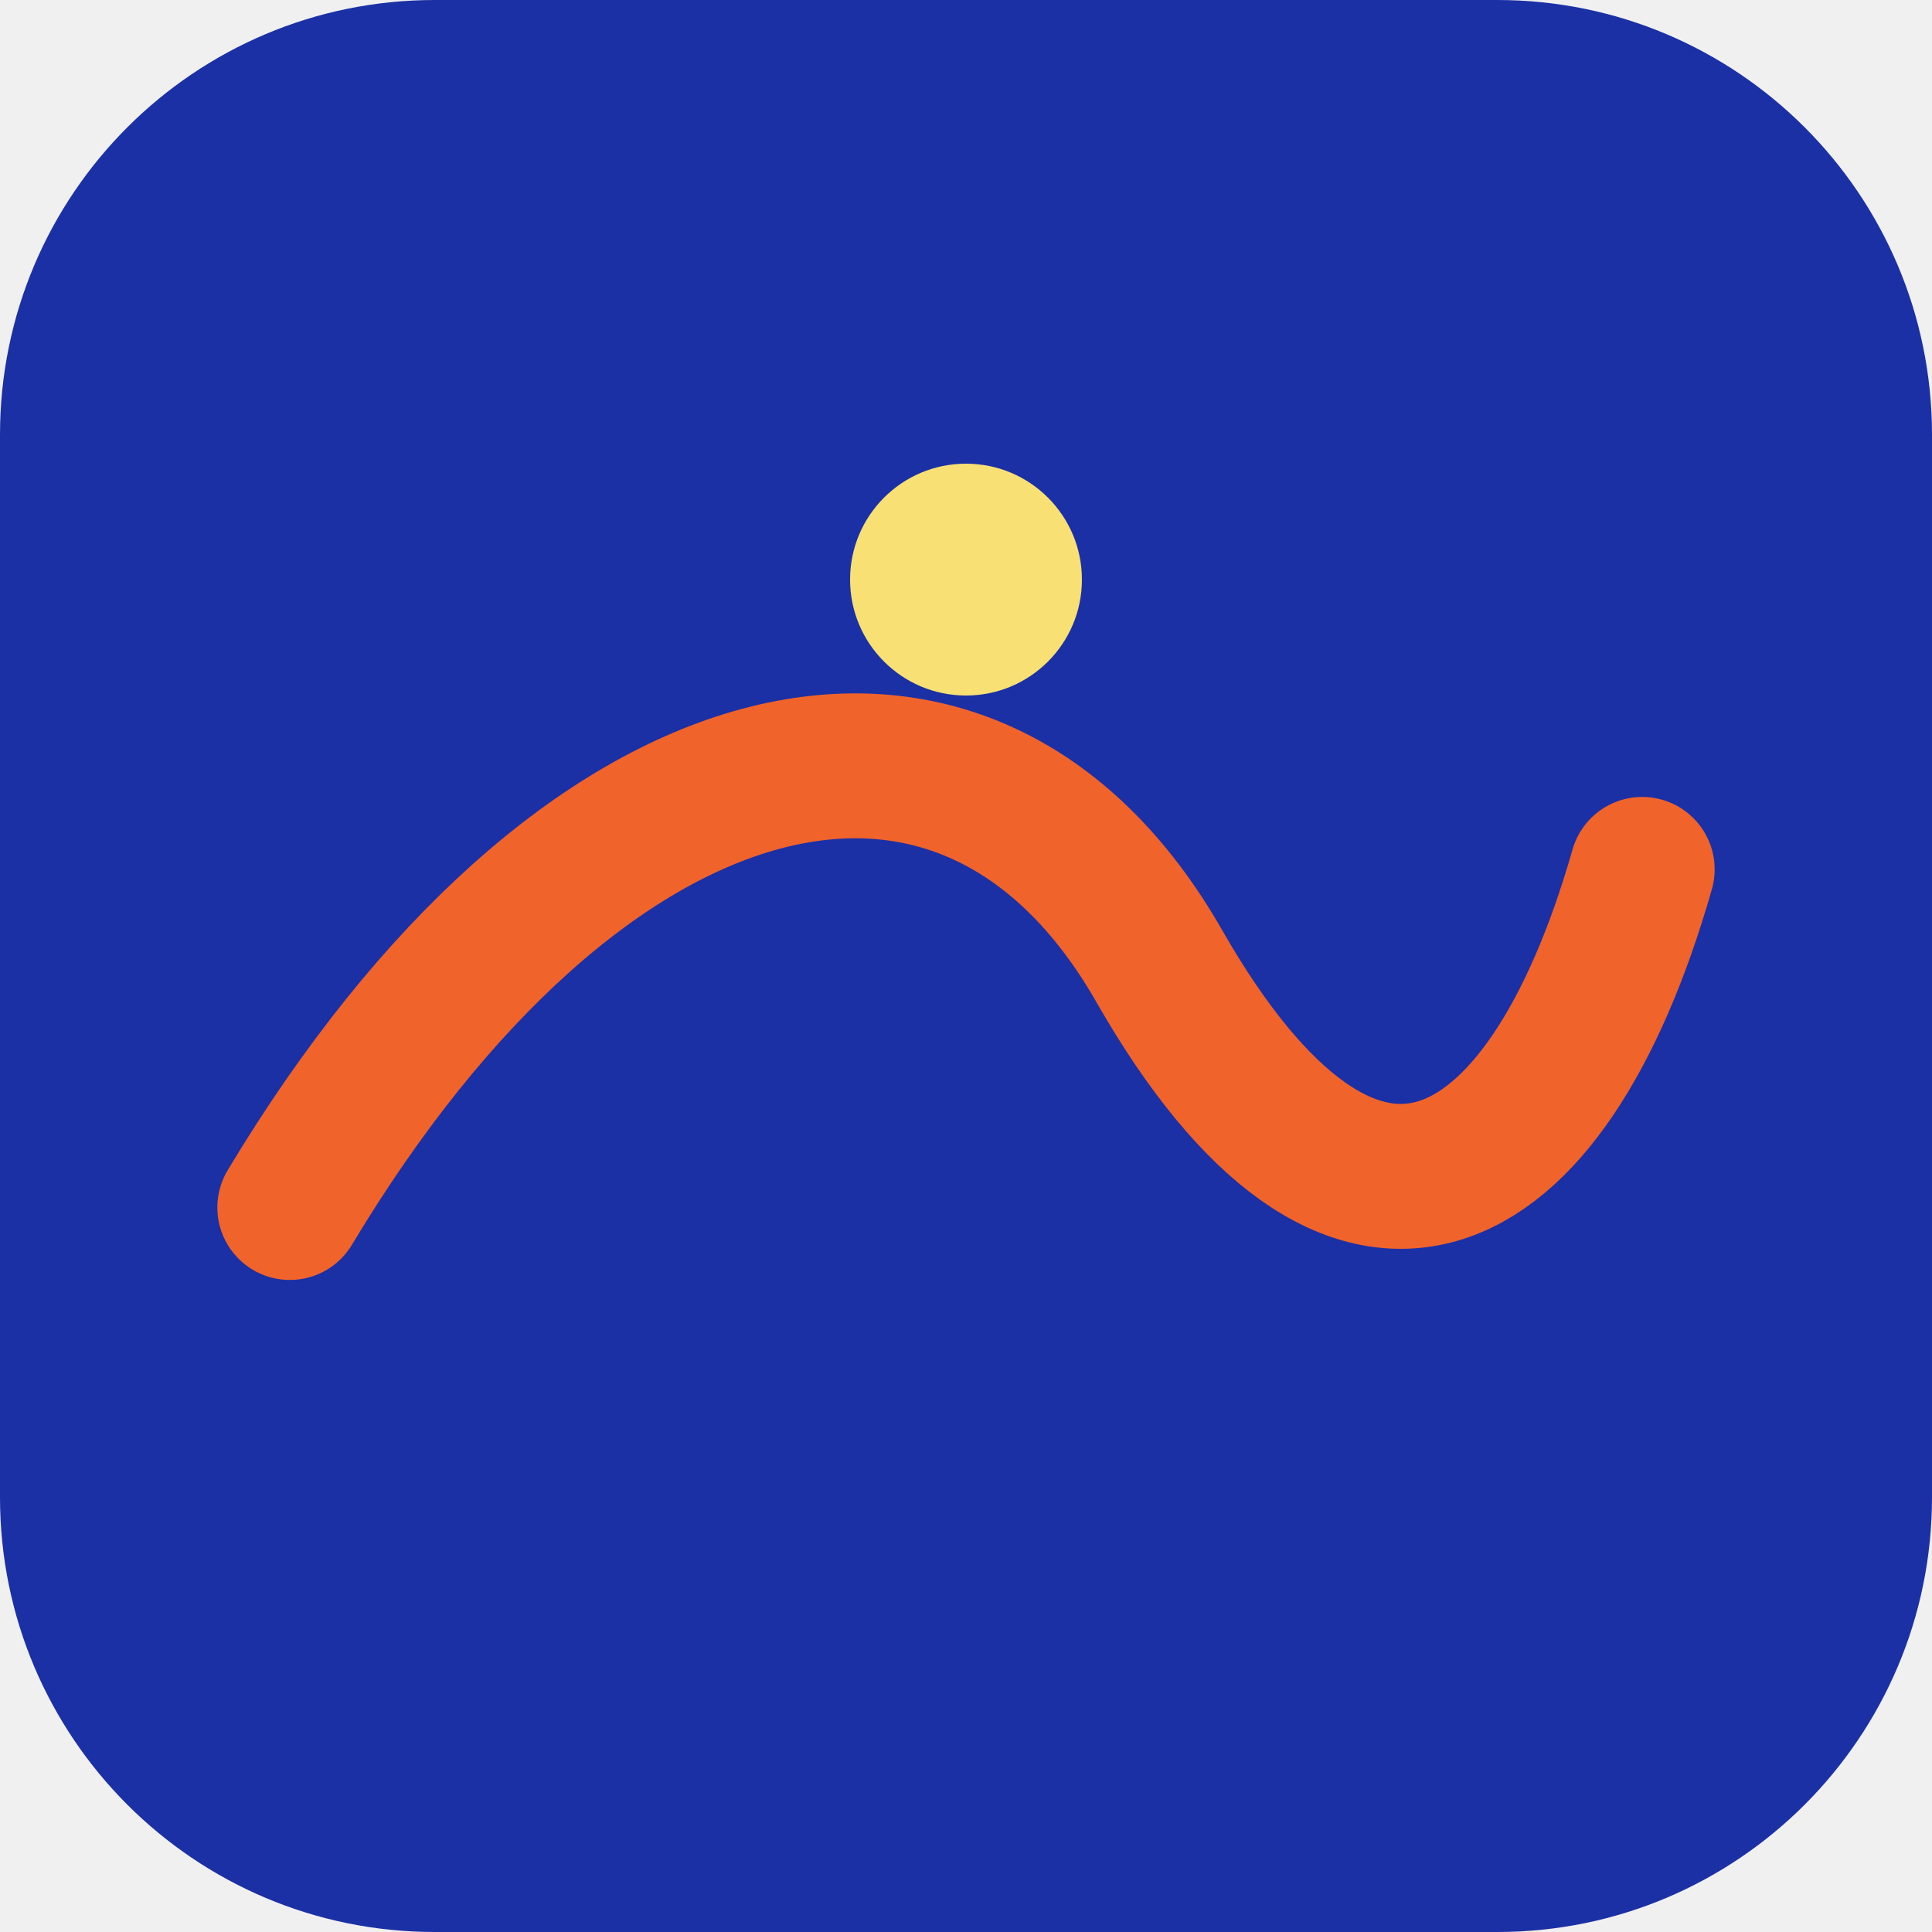
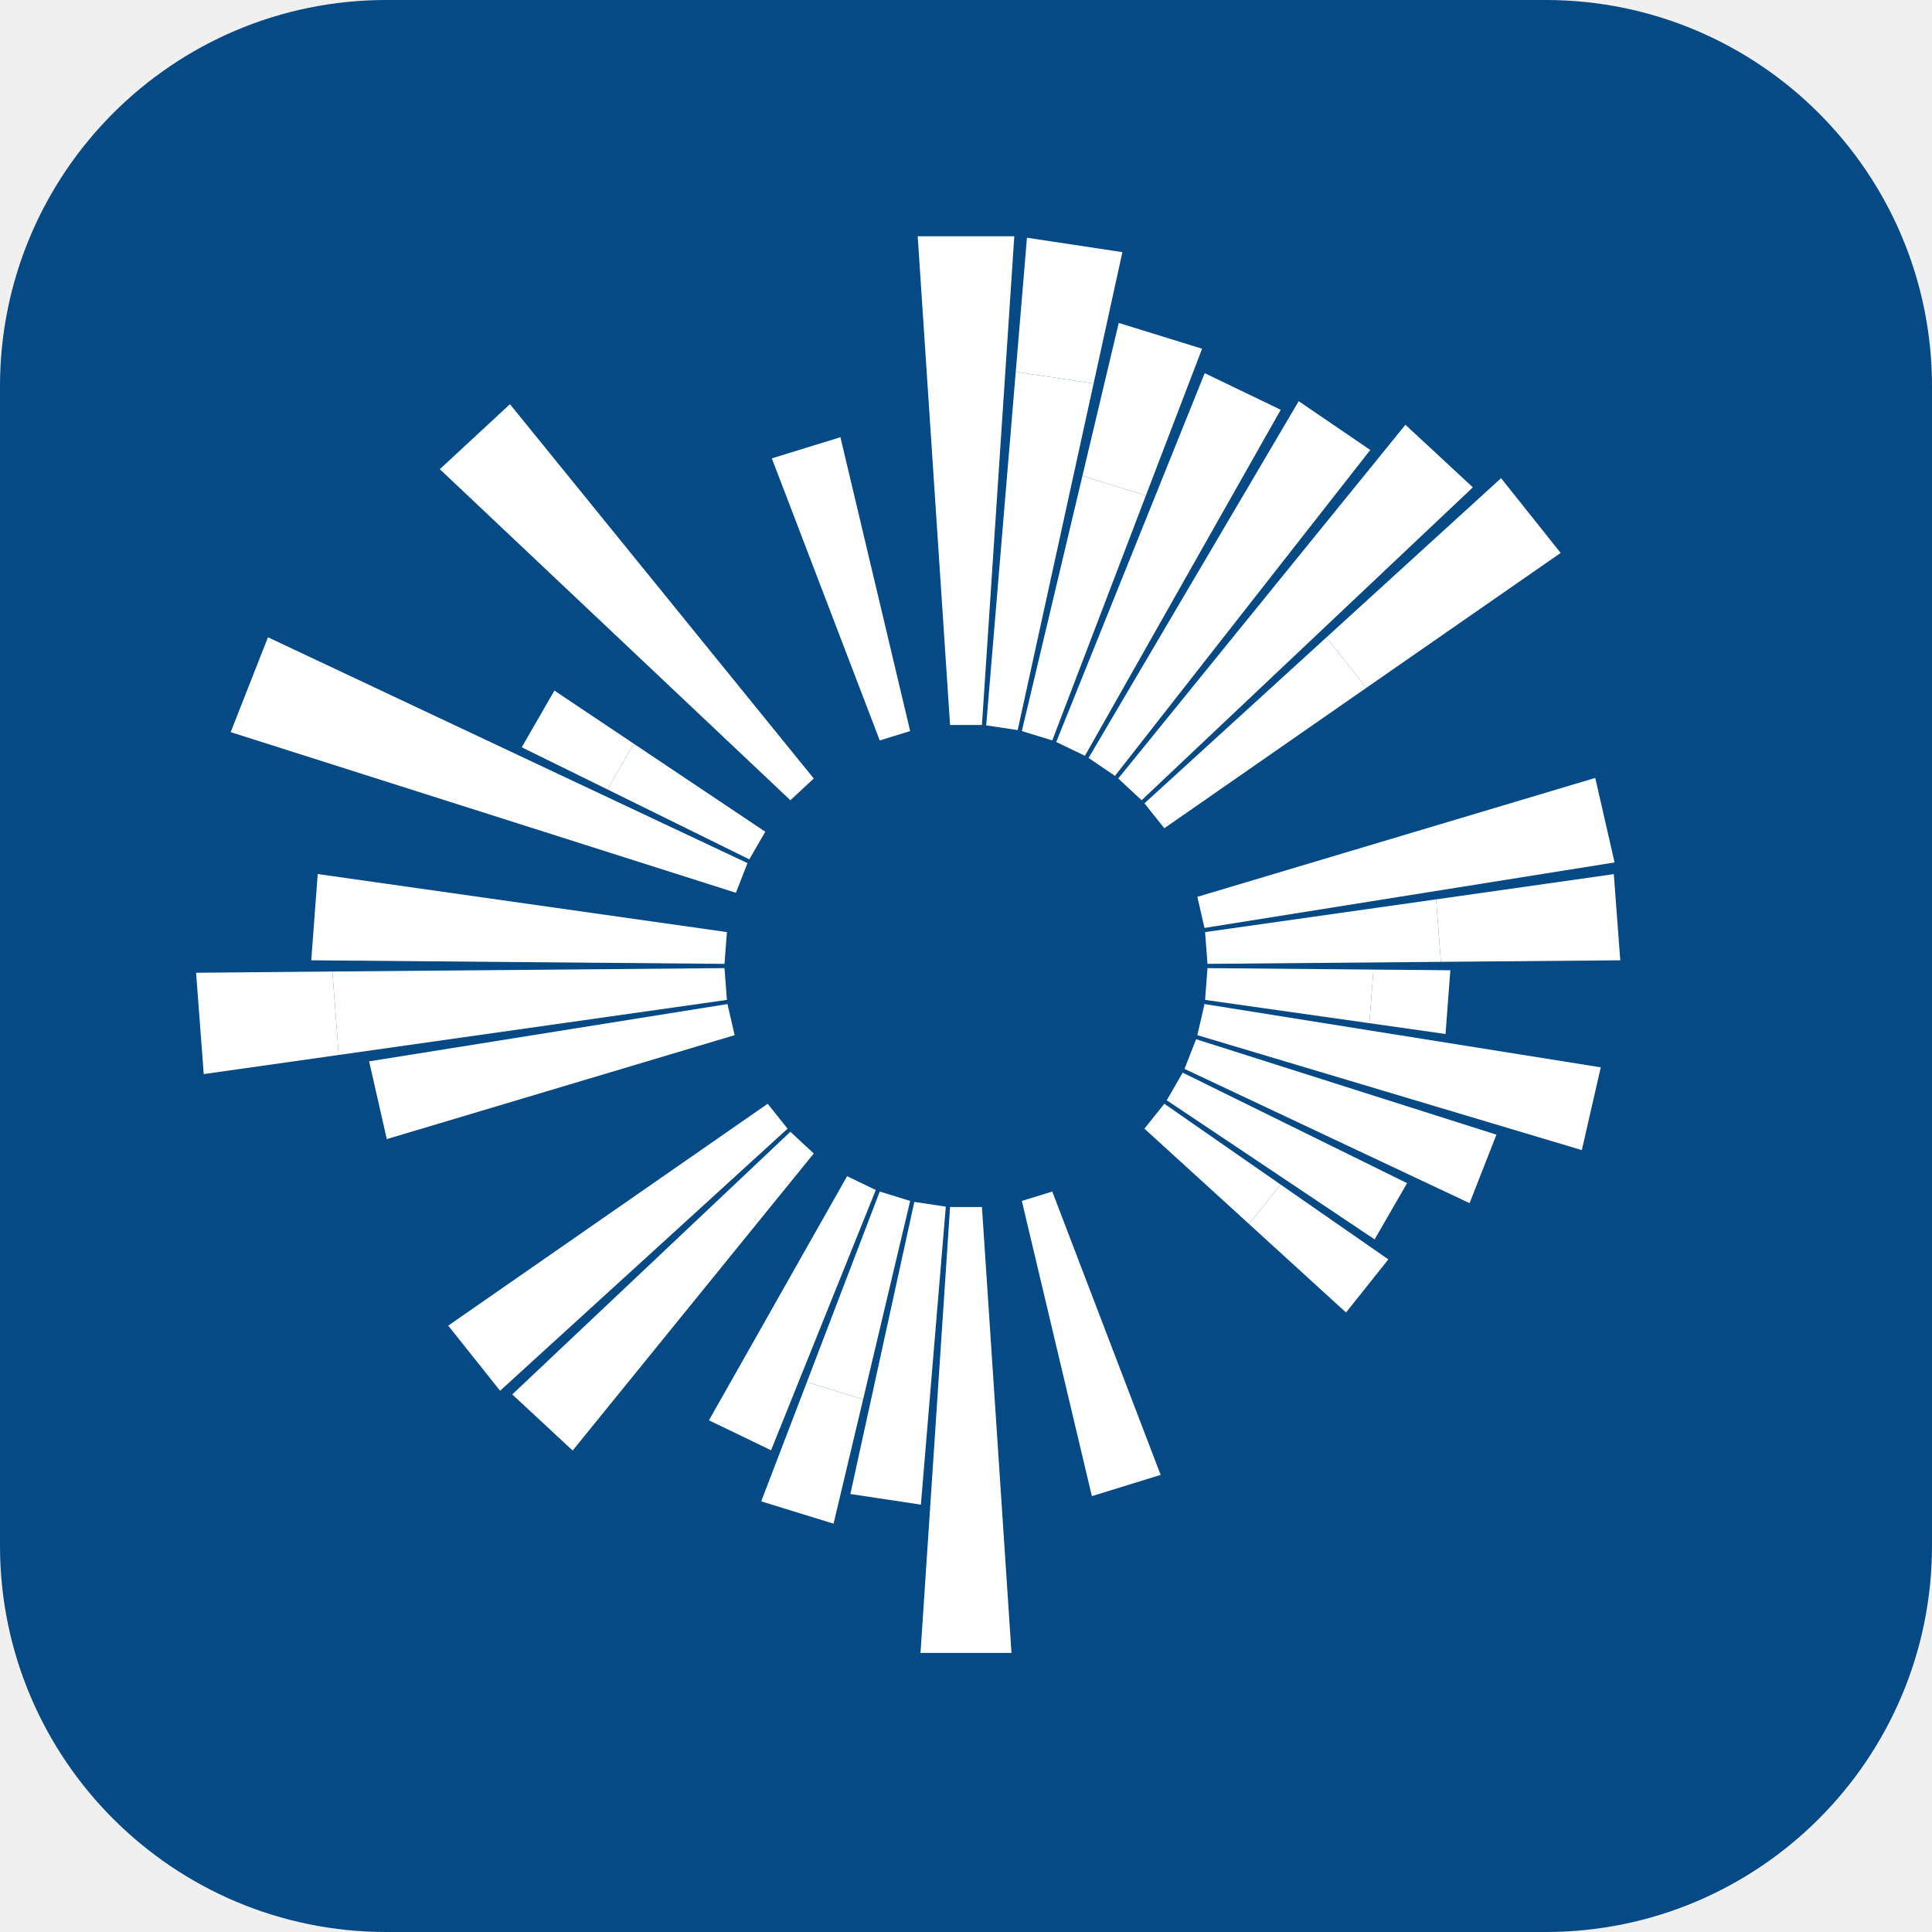
- <svg xmlns="http://www.w3.org/2000/svg" viewBox="0 0 40 40">
-   <rect width="40" height="40" rx="9" fill="#1C30A5" />
-   <path d="M6 25C12 15 20 13 24 20C28 27 32 25 34 18" stroke="#F0632A" stroke-width="3" fill="none" stroke-linecap="round" />
-   <circle cx="20" cy="12" r="2.4" fill="#F8E074" />
+ <svg xmlns="http://www.w3.org/2000/svg" viewBox="0 0 200 200">
+   <rect width="200" height="200" rx="40" fill="#054985" />
+   <g fill="#ffffff">
+     <path d="M98.35 75.05 L95.00 24.46 L105.00 24.46 L101.65 75.05 Z" />
+     <path d="M102.09 75.09 L105.15 38.49 L113.21 39.70 L105.35 75.58 Z" />
+     <path d="M105.15 38.49 L106.31 24.61 L116.19 26.10 L113.21 39.70 Z" />
+     <path d="M105.78 75.68 L112.05 49.27 L118.62 51.30 L108.93 76.65 Z" />
+     <path d="M112.05 49.27 L115.81 33.43 L124.44 36.10 L118.62 51.30 Z" />
+     <path d="M109.34 76.81 L124.71 38.63 L132.58 42.42 L112.31 78.24 Z" />
+     <path d="M112.69 78.46 L134.44 41.53 L141.85 46.58 L115.42 80.32 Z" />
+     <path d="M115.76 80.59 L145.49 43.97 L152.47 50.45 L118.18 82.84 Z" />
+     <path d="M118.47 83.16 L137.30 65.99 L141.45 71.20 L120.53 85.74 Z" />
+     <path d="M137.30 65.99 L155.39 49.50 L161.56 57.24 L141.45 71.20 Z" />
+     <path d="M123.95 92.84 L165.14 80.53 L167.14 89.28 L124.69 96.06 Z" />
+     <path d="M124.75 96.49 L148.67 93.10 L149.16 99.57 L125.00 99.78 Z" />
+     <path d="M148.67 93.10 L167.06 90.49 L167.73 99.41 L149.16 99.57 Z" />
+     <path d="M125.00 100.22 L142.18 100.37 L141.76 105.92 L124.75 103.51 Z" />
+     <path d="M142.18 100.37 L150.14 100.44 L149.64 107.04 L141.76 105.92 Z" />
+     <path d="M124.69 103.94 L165.71 110.49 L163.75 119.06 L123.95 107.16 Z" />
+     <path d="M123.82 107.58 L154.91 117.46 L152.13 124.55 L122.62 110.65 Z" />
+     <path d="M122.43 111.04 L145.66 122.48 L142.30 128.30 L120.78 113.90 Z" />
+     <path d="M120.53 114.26 L132.56 122.62 L129.30 126.71 L118.47 116.84 Z" />
+     <path d="M132.56 122.62 L143.72 130.37 L139.34 135.87 L129.30 126.71 Z" />
+     <path d="M108.93 123.35 L120.15 152.68 L113.03 154.88 L105.78 124.32 Z" />
+     <path d="M101.65 124.95 L104.71 171.11 L95.29 171.11 L98.35 124.95 Z" />
+     <path d="M97.91 124.91 L95.33 155.76 L88.03 154.66 L94.65 124.42 Z" />
+     <path d="M94.22 124.32 L89.35 144.86 L83.53 143.07 L91.07 123.35 Z" />
+     <path d="M89.35 144.86 L86.29 157.73 L78.80 155.42 L83.53 143.07 Z" />
+     <path d="M90.66 123.19 L79.82 150.13 L73.39 147.03 L87.69 121.76 Z" />
+     <path d="M84.24 119.41 L59.28 150.16 L53.03 144.35 L81.82 117.16 Z" />
+     <path d="M81.53 116.84 L51.77 143.97 L46.40 137.23 L79.47 114.26 Z" />
+     <path d="M76.05 107.16 L40.04 117.92 L38.21 109.87 L75.31 103.94 Z" />
+     <path d="M75.25 103.51 L35.06 109.21 L34.41 100.57 L75.00 100.22 Z" />
+     <path d="M35.06 109.21 L21.09 111.19 L20.30 100.70 L34.41 100.57 Z" />
+     <path d="M75.00 99.78 L32.22 99.41 L32.89 90.48 L75.25 96.49 Z" />
+     <path d="M76.18 92.42 L23.88 75.79 L27.74 65.97 L77.38 89.35 Z" />
+     <path d="M77.57 88.96 L62.88 81.72 L65.61 76.99 L79.22 86.10 Z" />
+     <path d="M62.88 81.72 L54.01 77.36 L57.39 71.49 L65.61 76.99 Z" />
+     <path d="M81.82 82.84 L45.53 48.57 L52.79 41.84 L84.24 80.59 Z" />
+     <path d="M91.07 76.65 L79.90 47.45 L87.00 45.26 L94.22 75.68 Z" />
+   </g>
</svg>
